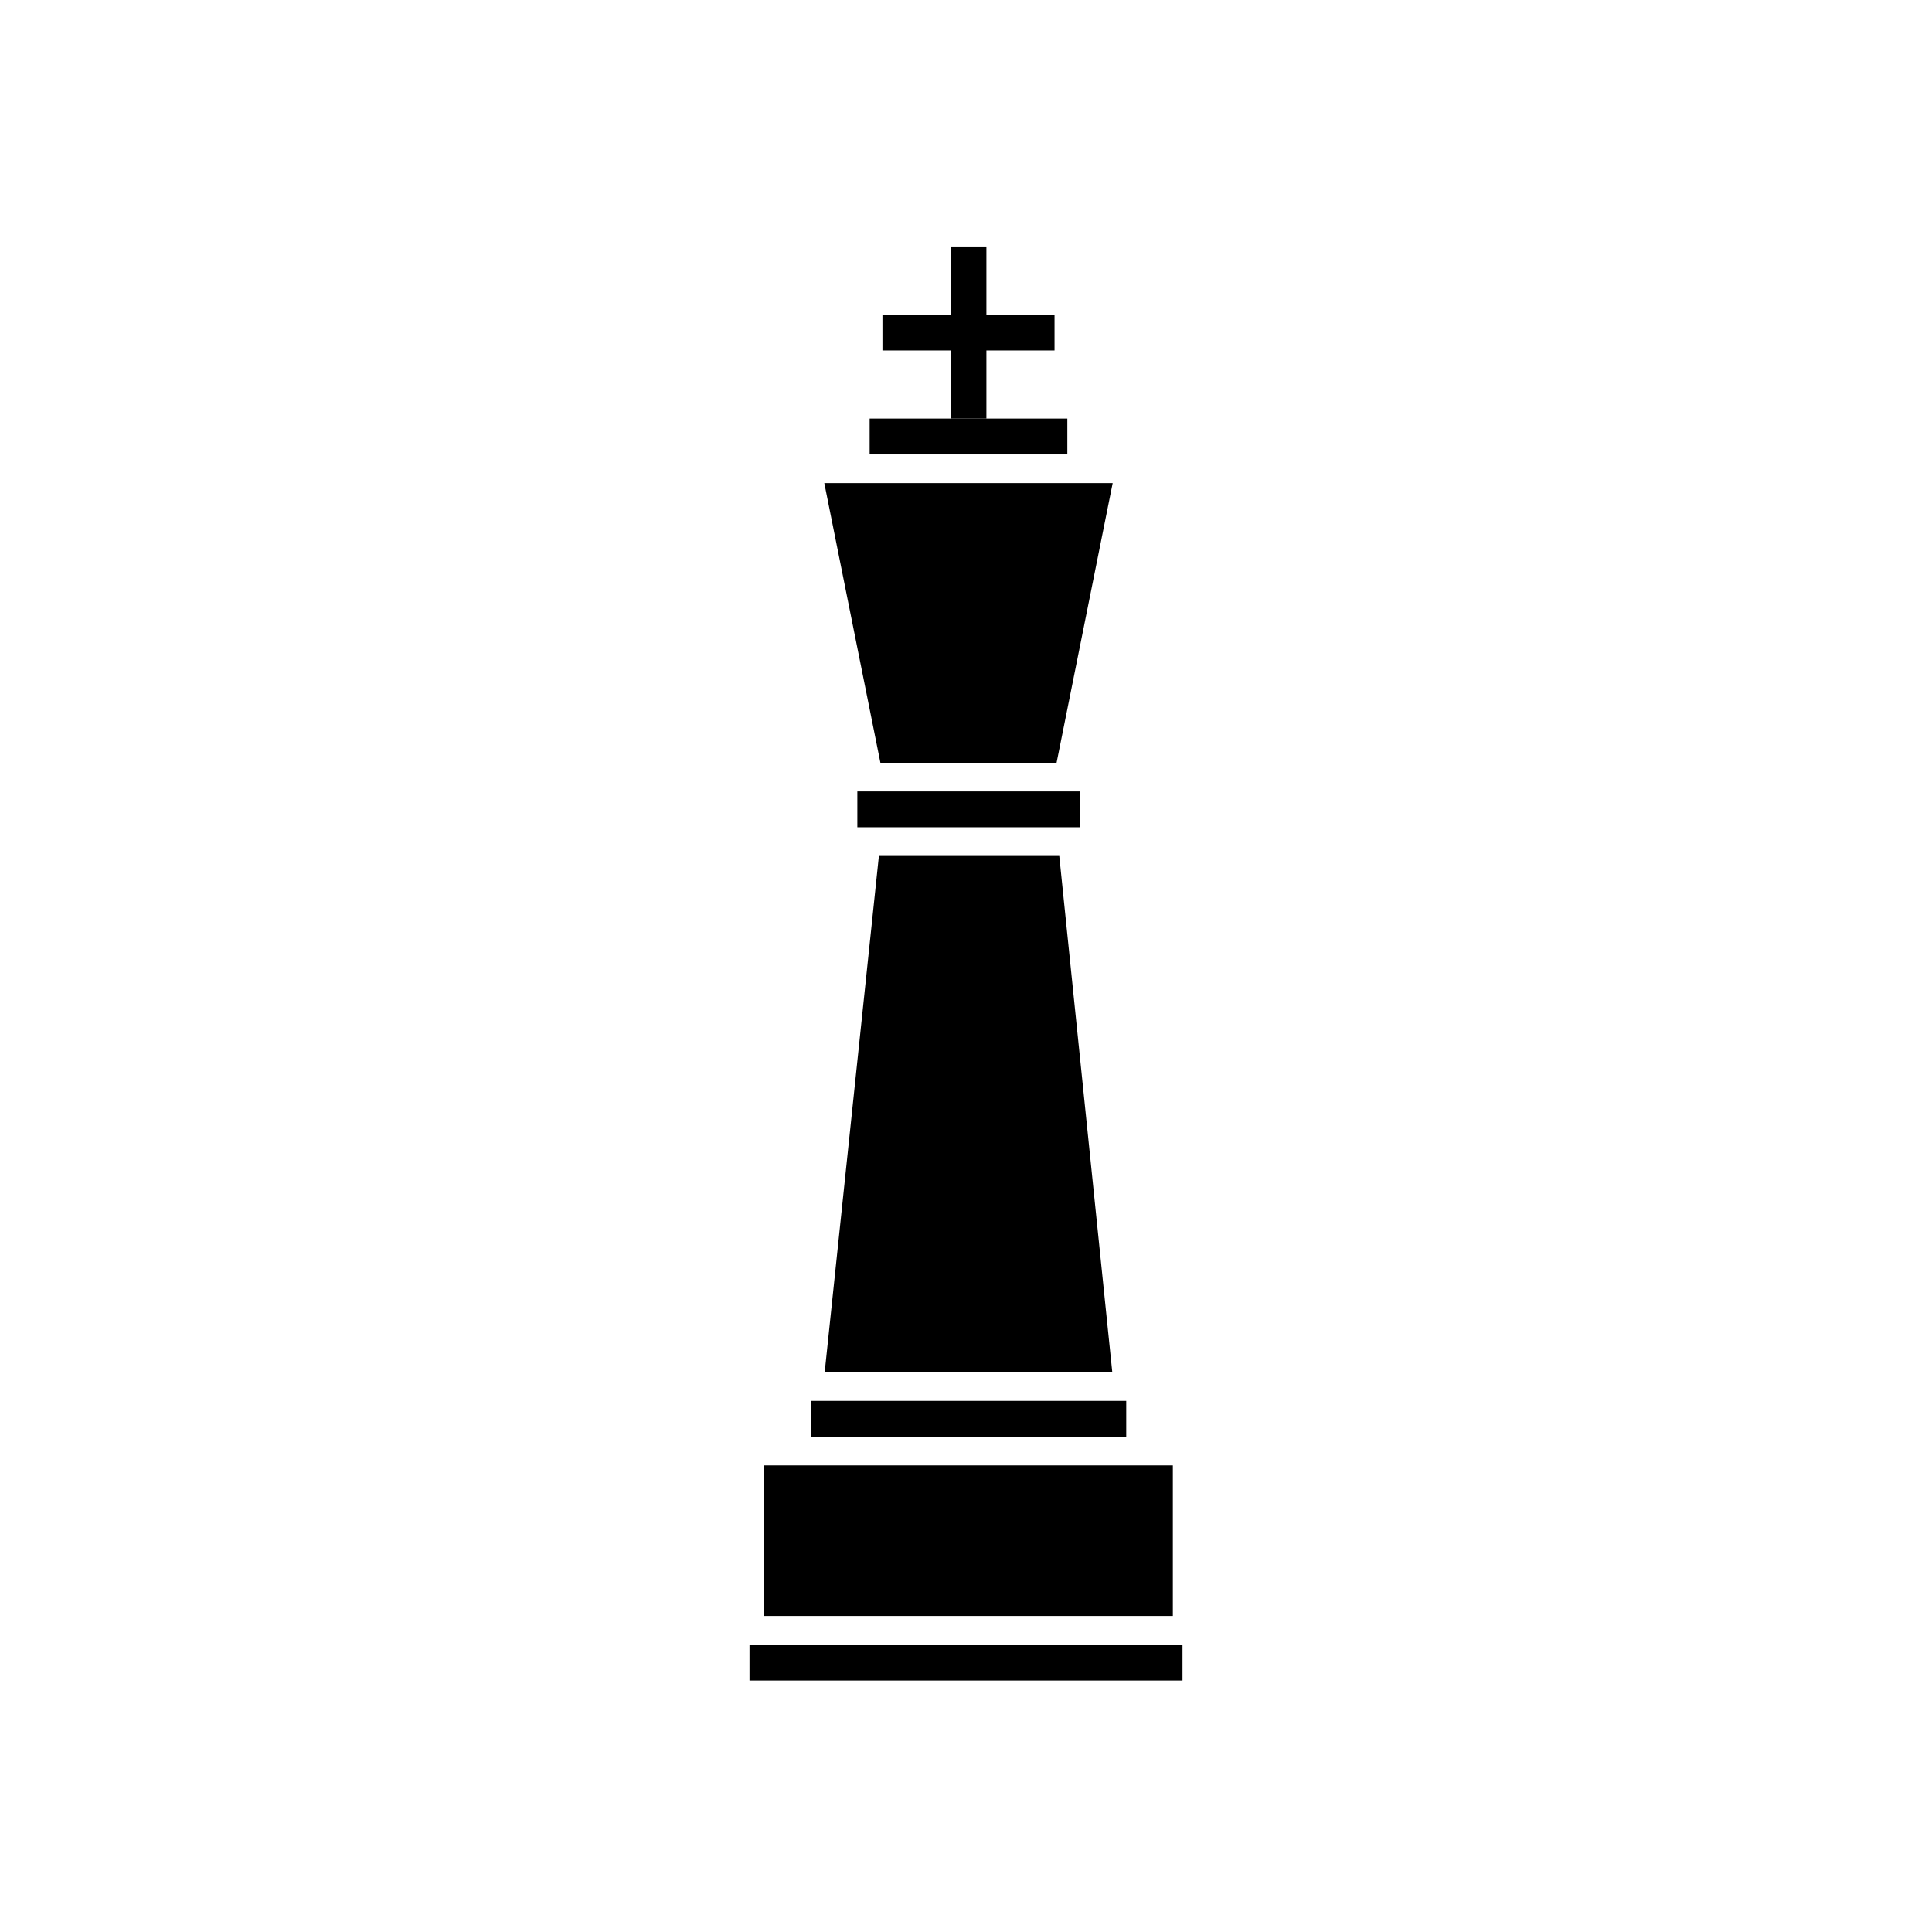
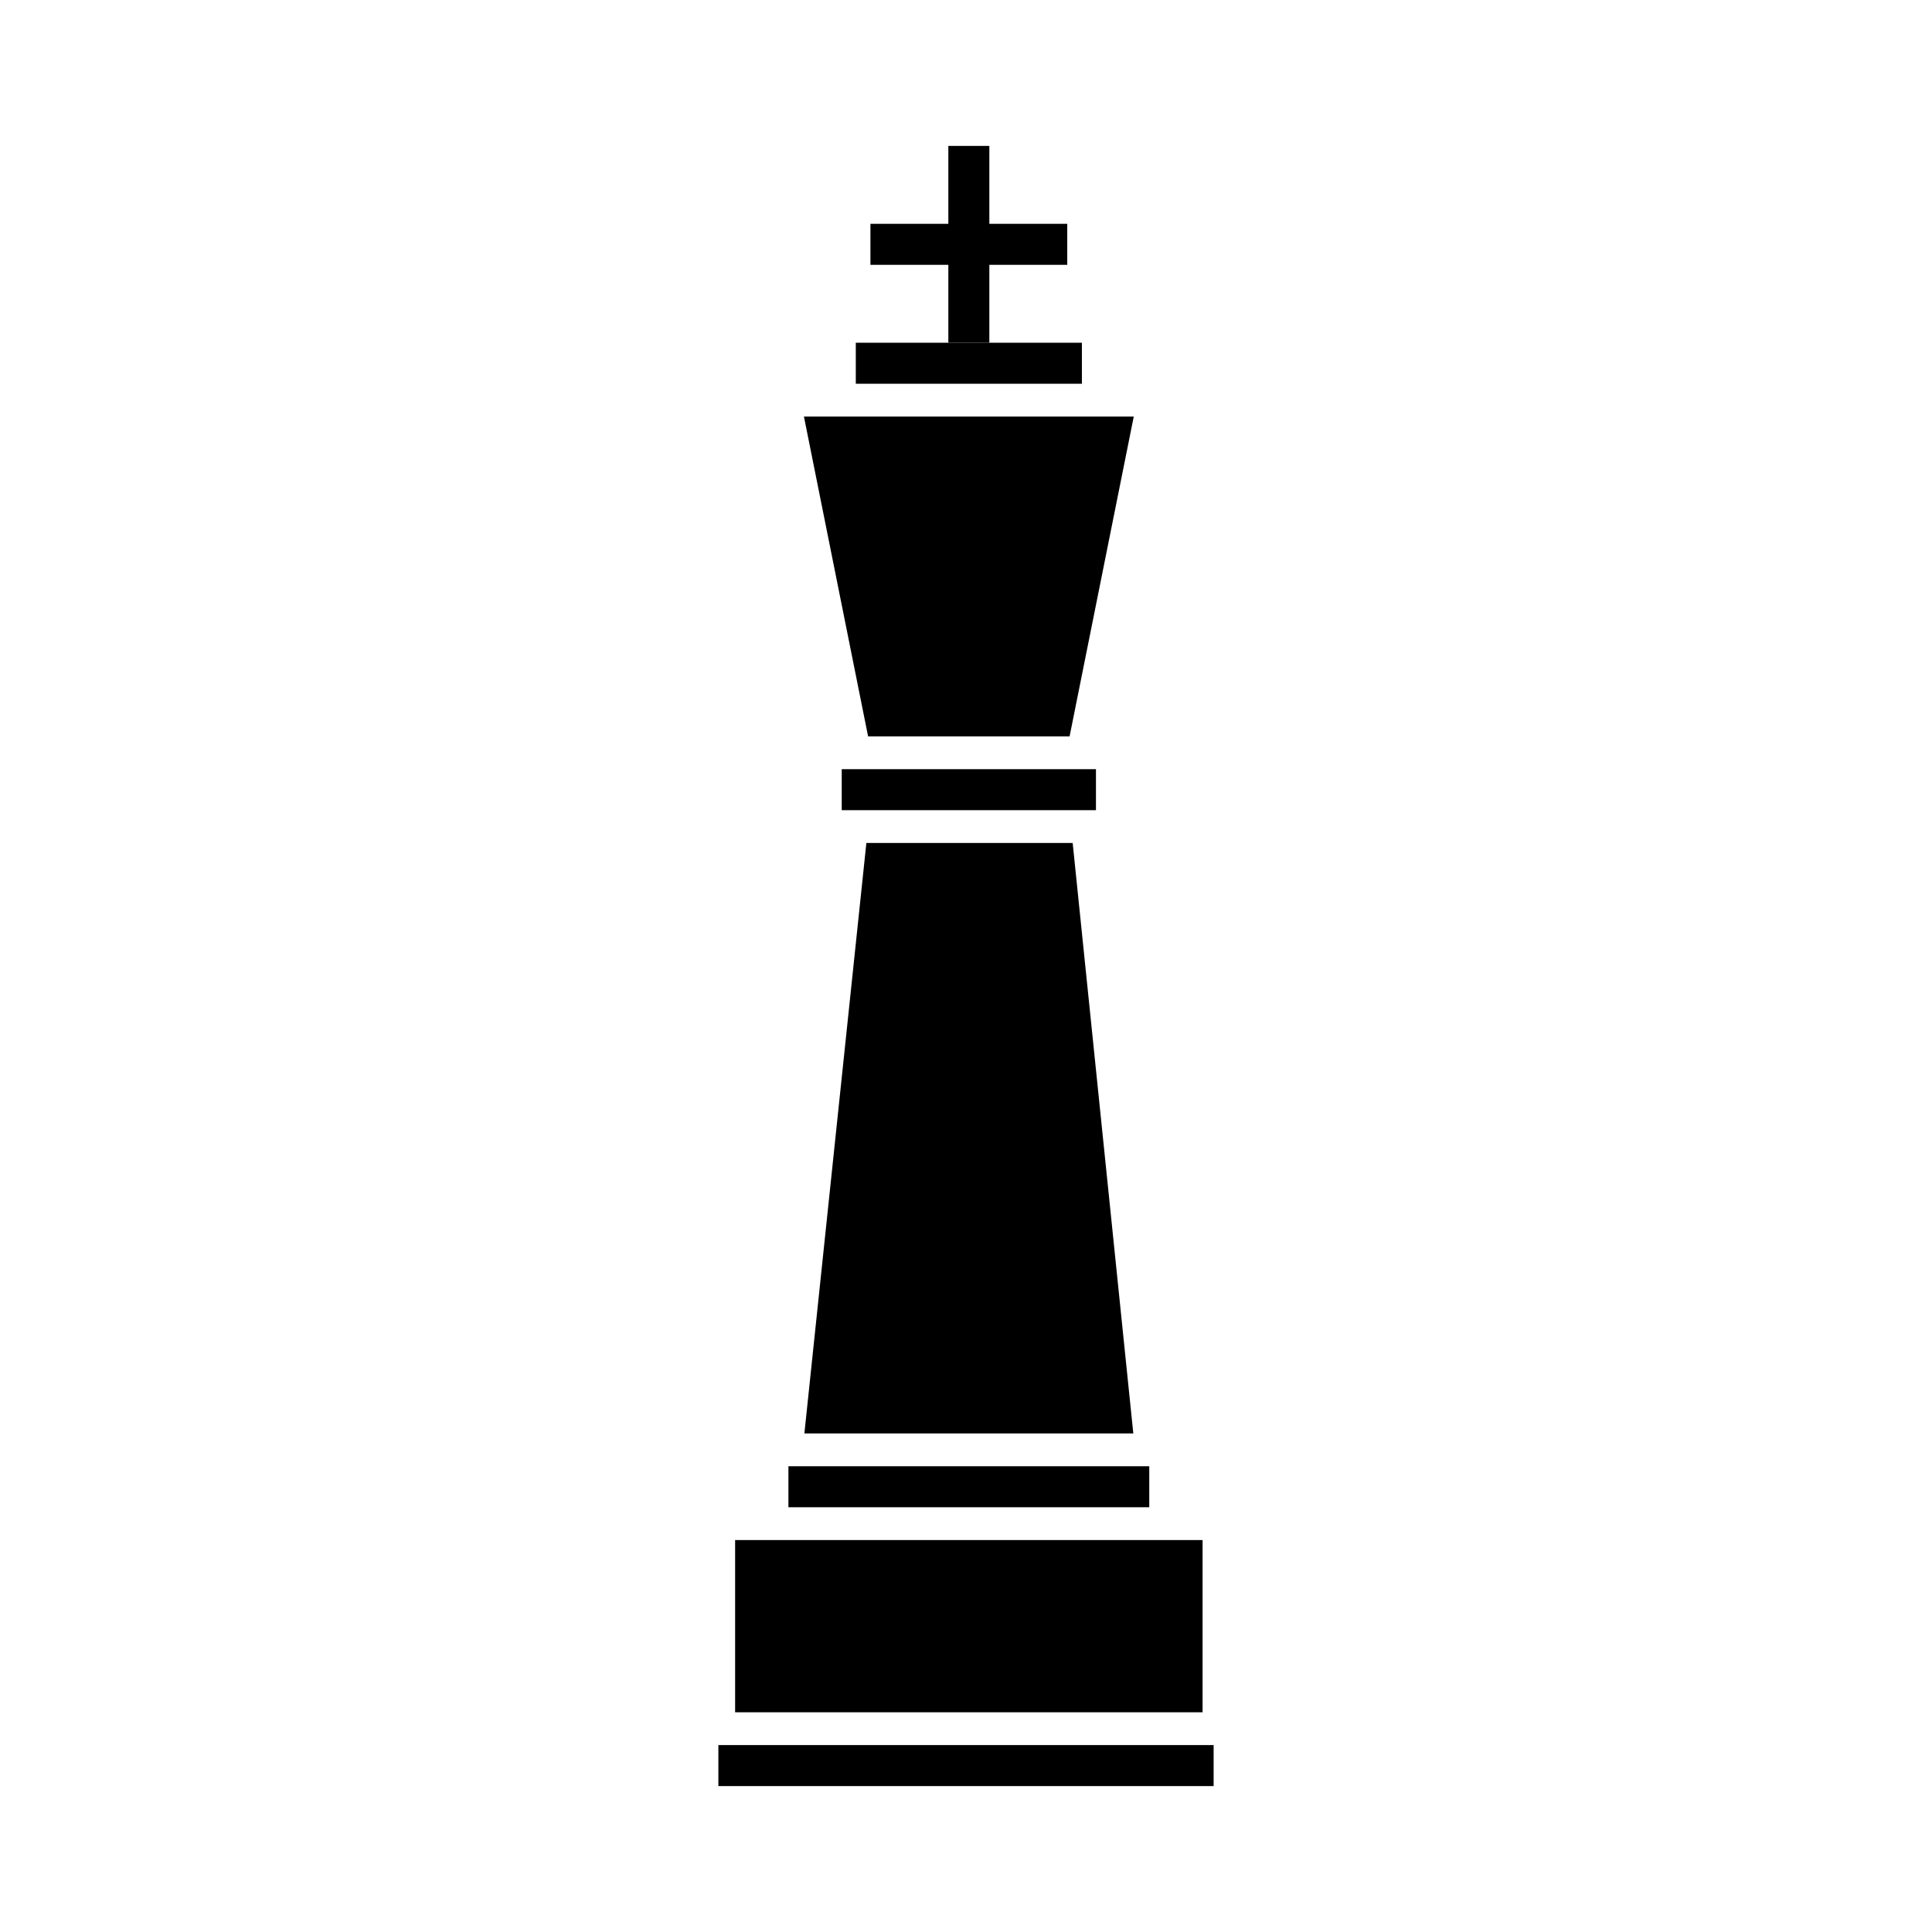
- <svg xmlns="http://www.w3.org/2000/svg" version="1.1" x="0px" y="0px" width="1552px" height="1552px" viewBox="-1064.556 -1403.199 1552 1552" enable-background="new -1064.556 -1403.199 1552 1552" xml:space="preserve">
+ <svg xmlns="http://www.w3.org/2000/svg" version="1.1" x="0px" y="0px" width="1356.973px" height="1356.973px" viewBox="-1064.556 -1403.199 1356.973 1356.973" enable-background="new -1064.556 -1403.199 1356.973 1356.973" xml:space="preserve">
  <g id="Background" display="none">
    <rect x="-1064.556" y="-1403.199" display="inline" fill="#9E9797" width="1552" height="1552" />
  </g>
  <g id="emoji">
-     <polygon points="-135.556,-119.226 -434.556,-119.226 -434.556,-208.226 -137.556,-209.226  " />
-     <polygon points="-190.556,-319.226 -385.556,-319.226 -345.117,-695.226 -223.556,-695.226  " />
-     <g transform="translate(0,-952.3622)">
-       <polygon points="-229.556,146.137 -347.556,139.137 -375.836,-46.863 -190.556,-45.863   " />
-       <path d="M-358.534,236.763l-43.537,414.721h15.998h215.031l-42.592-414.721H-358.534z M-332.591,265.563h92.947l36.674,357.12    h-167.107L-332.591,265.563z" />
-       <path d="M-450.716,726.363v120.96h14.4h313.92v-120.96H-450.716z M-421.917,755.163h270.721v63.359h-270.721V755.163z" />
-       <path d="M-462.476,870.363v28.8h347.84v-28.8H-462.476z" />
-       <path d="M-402.386-62.757l45.066,224.64h11.813h129.713l45.068-224.64H-402.386z M-367.241-33.957h161.369l-33.523,167.04h-94.32    L-367.241-33.957z" />
-       <path d="M-365.958-114.597v28.8h158.805v-28.8H-365.958z" />
-       <path d="M-300.956-252.837v138.24h28.799v-138.24H-300.956z" />
-       <path d="M-355.677-198.117v28.8h138.24v-28.8H-355.677z" />
-       <path d="M-413.276,674.522v28.801h253.439v-28.801H-413.276z" />
-       <path d="M-375.837,184.923v28.8h178.561v-28.8H-375.837z" />
-     </g>
+     <polygon points="-233.069,-214.739 -532.07,-214.739 -532.07,-303.739 -235.069,-304.739  " />
+     <polygon points="-288.07,-414.739 -483.07,-414.739 -442.631,-790.739 -321.07,-790.739  " />
+     <polygon points="-327.07,-901.739 -445.07,-908.739 -473.351,-1094.739 -288.07,-1093.739  " />
+     <path d="M-456.048-811.113l-43.537,414.721h15.998h215.031l-42.592-414.721H-456.048z M-430.105-782.313h92.947l36.674,357.12   h-167.107L-430.105-782.313z" />
+     <path d="M-548.23-321.513v120.96h14.4h313.921v-120.96H-548.23z M-519.431-292.713h270.721v63.359h-270.721V-292.713z" />
+     <path d="M-559.99-177.513v28.8h347.841v-28.8H-559.99z" />
+     <path d="M-499.9-1110.632l45.066,224.64h11.813h129.713l45.068-224.64H-499.9z M-464.755-1081.833h161.369l-33.523,167.04h-94.32   L-464.755-1081.833z" />
+     <path d="M-463.472-1162.473v28.8h158.805v-28.8H-463.472z" />
+     <path d="M-398.47-1300.713v138.24h28.799v-138.24H-398.47z" />
+     <path d="M-453.191-1245.993v28.8h138.24v-28.8H-453.191z" />
+     <path d="M-510.791-373.354v28.801h253.44v-28.801H-510.791z" />
+     <path d="M-473.351-862.953v28.8h178.561v-28.8H-473.351z" />
  </g>
</svg>
